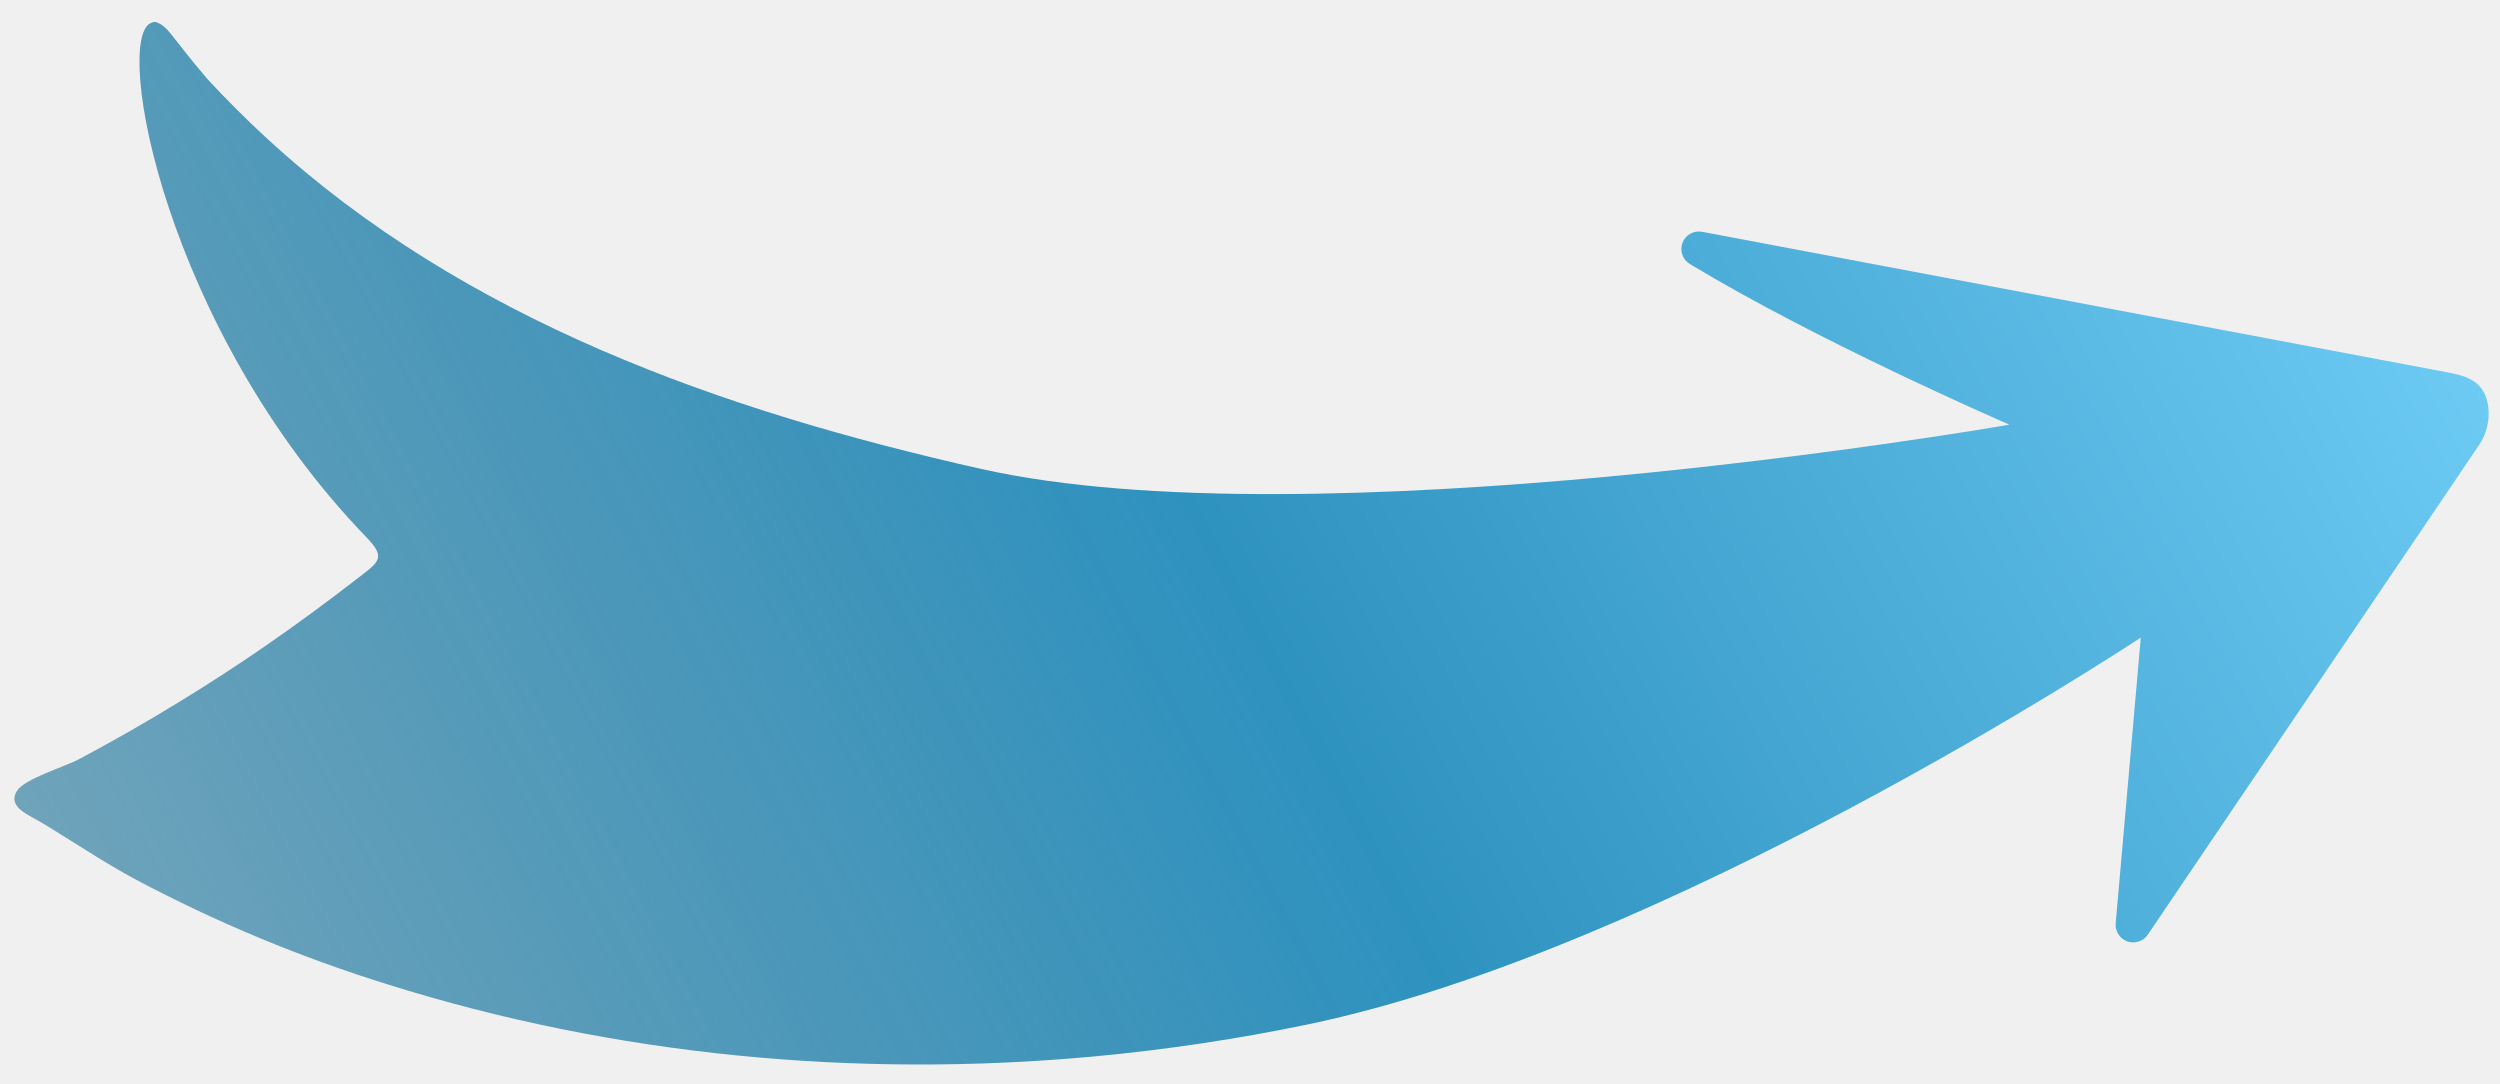
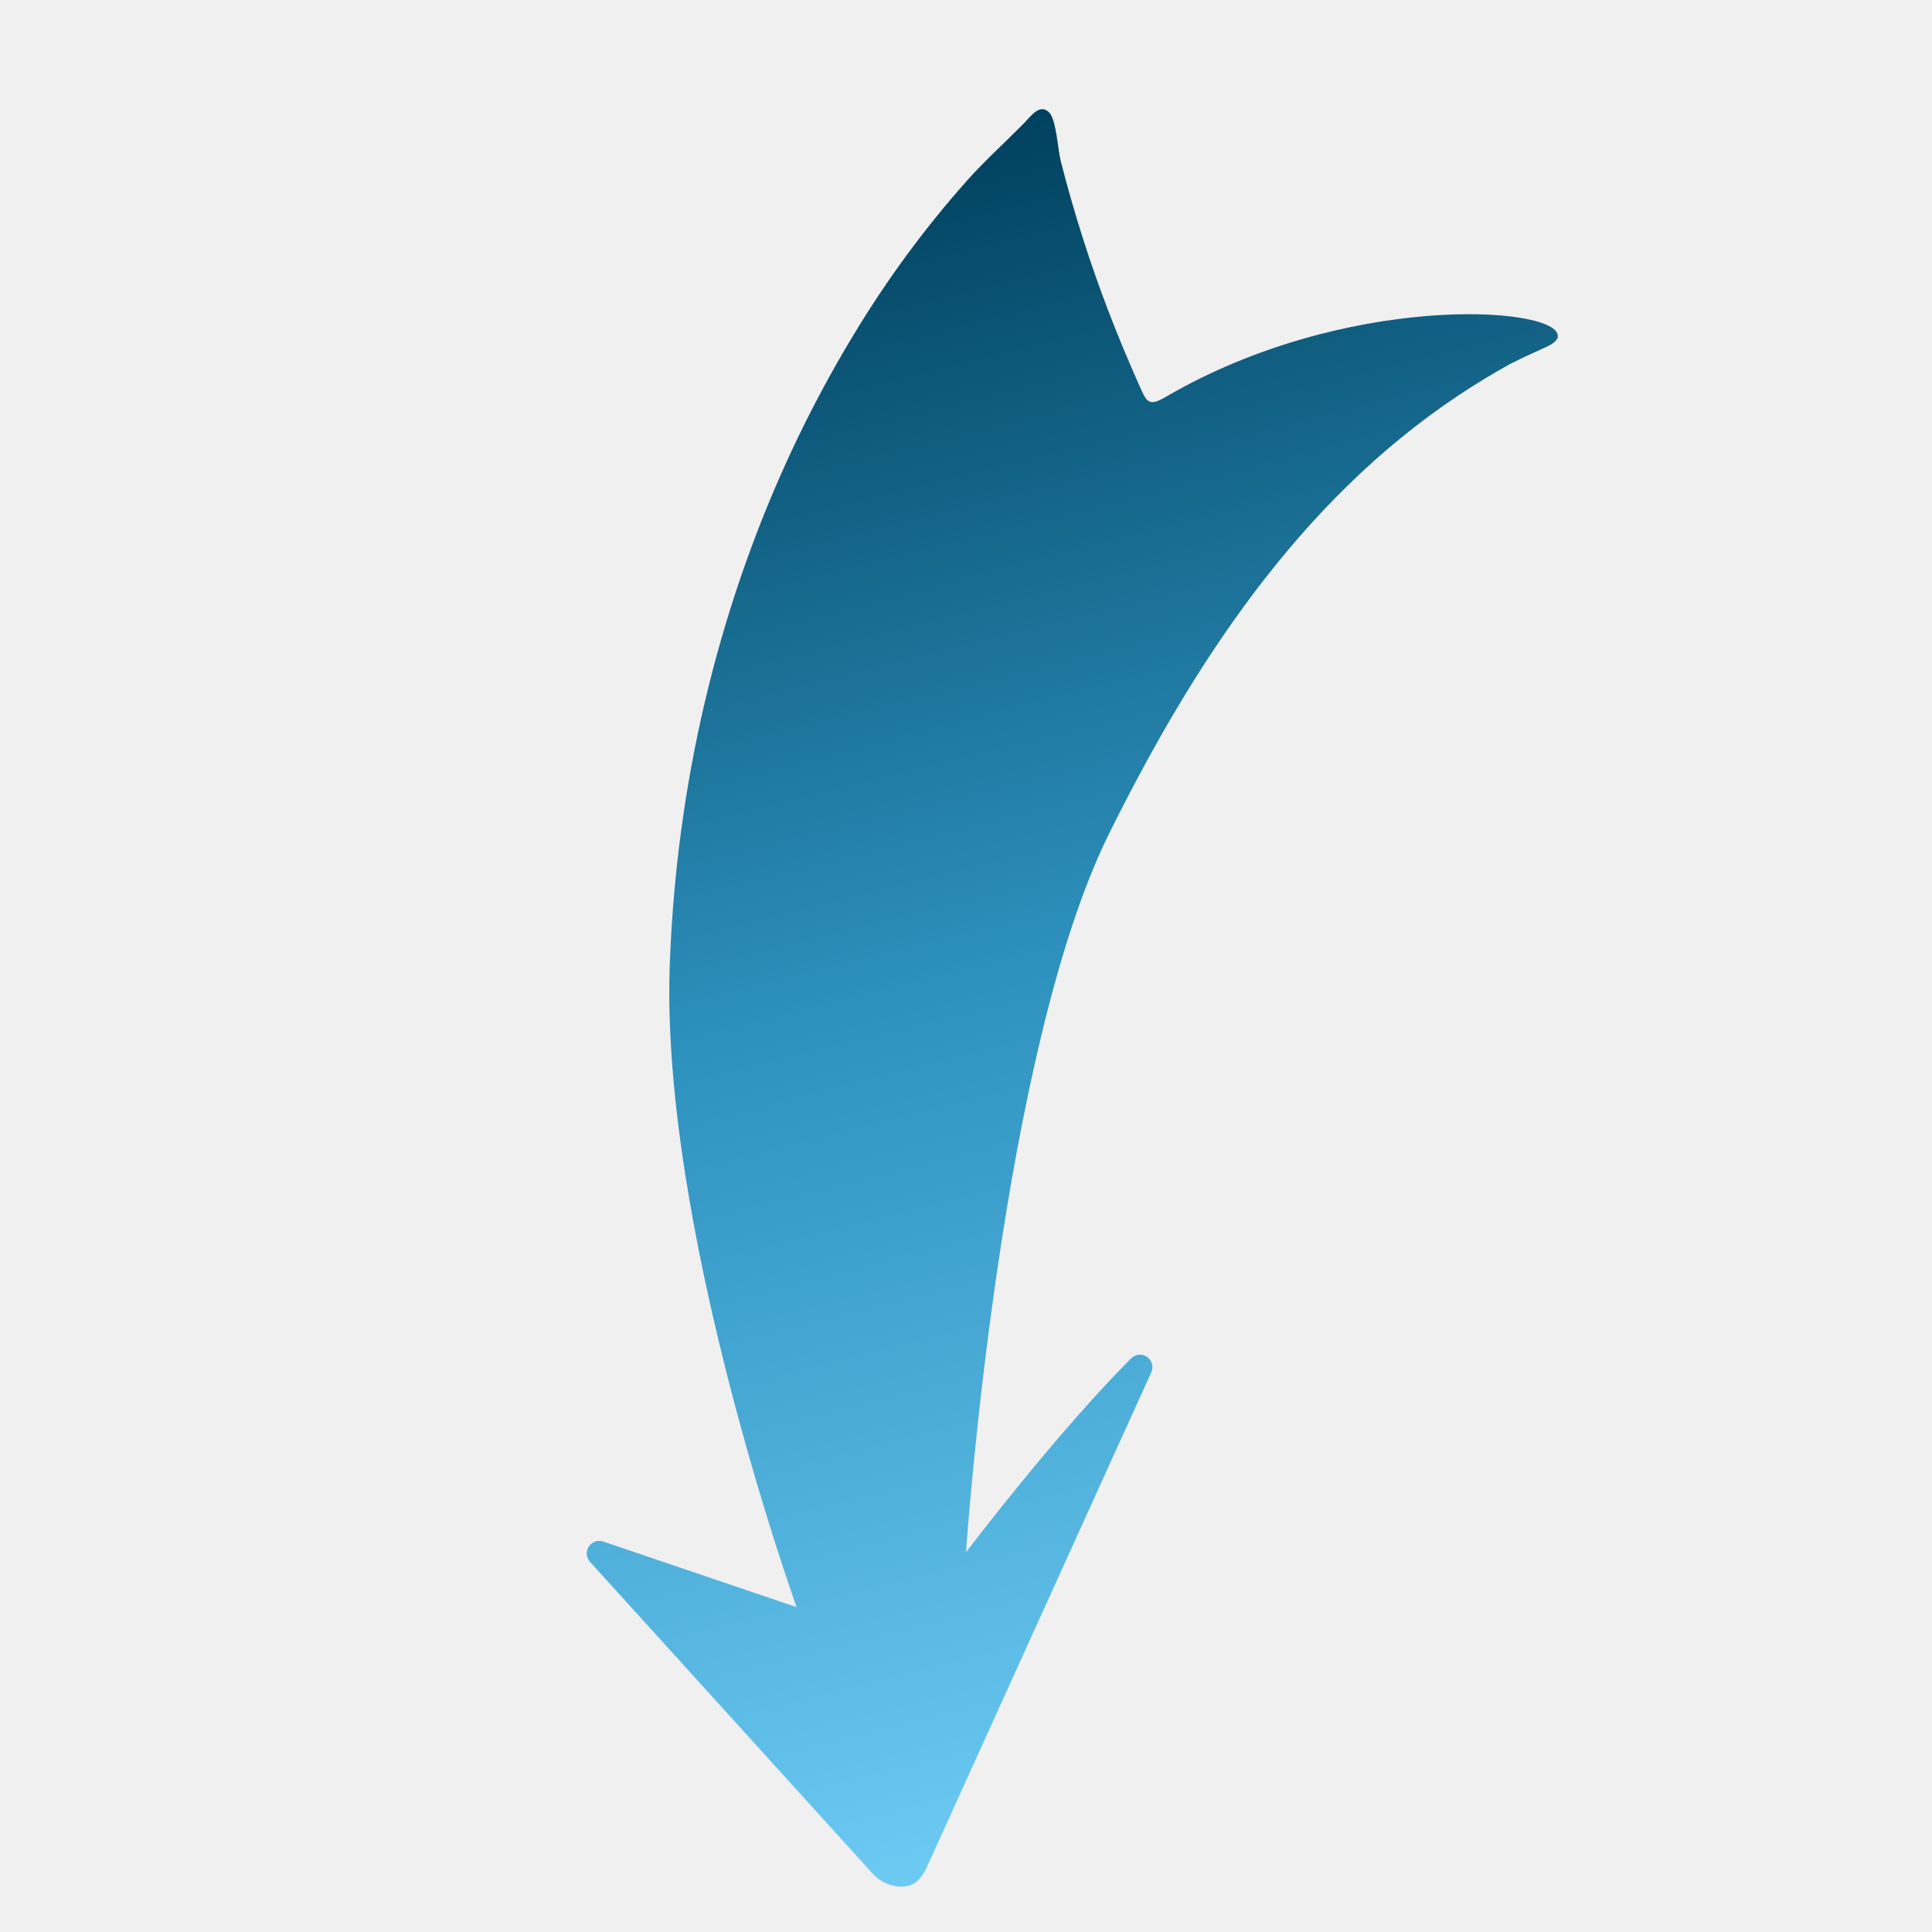
- <svg xmlns="http://www.w3.org/2000/svg" width="90" height="39" viewBox="0 0 90 39" fill="none">
-   <path d="M76.165 33.24L77.067 22.972C77.069 22.963 77.061 22.957 77.056 22.961C76.473 23.345 59.903 34.224 47.058 36.884C44.521 37.41 41.957 37.793 39.377 38.033C30.846 38.822 22.132 38.011 13.949 35.436C10.821 34.465 7.79 33.204 4.897 31.669C3.724 31.041 2.635 30.298 1.497 29.615C1.032 29.333 0.249 29.054 0.609 28.474C0.88 28.037 2.339 27.597 2.82 27.343C4.04 26.695 5.24 26.011 6.418 25.289C7.493 24.634 8.548 23.949 9.583 23.234C10.671 22.481 11.737 21.701 12.778 20.893C12.896 20.802 13.004 20.72 13.099 20.647C13.695 20.186 13.833 20.007 13.188 19.339C13.185 19.334 13.176 19.328 13.172 19.323C5.932 11.809 4.073 1.419 5.432 0.826C5.483 0.802 5.54 0.789 5.597 0.789C6.082 0.959 6.085 1.227 7.455 2.832C8.14 3.575 8.862 4.294 9.607 4.981C16.73 11.535 26.017 14.789 35.302 16.877C47.24 19.567 71.353 15.458 72.317 15.292C72.321 15.293 72.326 15.282 72.315 15.278C71.834 15.067 65.381 12.253 60.831 9.502C60.705 9.425 60.61 9.307 60.563 9.167C60.515 9.028 60.518 8.876 60.571 8.738C60.623 8.601 60.723 8.486 60.852 8.414C60.98 8.342 61.13 8.318 61.275 8.345L88.07 13.397C88.644 13.505 89.265 13.635 89.499 14.312C89.536 14.415 89.561 14.522 89.576 14.631C89.64 15.135 89.513 15.646 89.22 16.061C85.869 21.014 79.977 29.723 77.317 33.652C77.238 33.767 77.123 33.853 76.99 33.896C76.857 33.939 76.714 33.937 76.582 33.89C76.451 33.843 76.338 33.753 76.263 33.636C76.187 33.518 76.153 33.379 76.165 33.24Z" fill="url(#paint0_linear_1701_5177)" />
+ <svg xmlns="http://www.w3.org/2000/svg" width="50" height="50" viewBox="0 0 50 50" fill="none">
+   <g clip-path="url(#clip0_365_783)">
+     <path d="M15.612 39.895L20.607 41.59C20.611 41.592 20.615 41.589 20.614 41.586C20.494 41.249 17.096 31.691 17.333 24.982C17.38 23.657 17.5 22.335 17.695 21.024C18.338 16.687 19.799 12.453 22.072 8.697C22.935 7.26 23.929 5.906 25.044 4.654C25.499 4.147 26 3.696 26.478 3.213C26.674 3.016 26.908 2.661 27.152 2.91C27.337 3.098 27.379 3.877 27.447 4.147C27.621 4.832 27.815 5.511 28.031 6.185C28.226 6.799 28.439 7.406 28.669 8.008C28.911 8.64 29.169 9.265 29.444 9.881C29.476 9.95 29.503 10.014 29.528 10.07C29.685 10.422 29.757 10.512 30.167 10.273C30.171 10.272 30.174 10.268 30.177 10.267C34.792 7.58 40.183 7.917 40.313 8.664C40.319 8.693 40.318 8.722 40.311 8.751C40.168 8.971 40.034 8.94 39.07 9.426C38.617 9.677 38.172 9.948 37.74 10.236C33.617 12.981 30.872 17.203 28.707 21.566C25.92 27.175 25.036 39.661 25.002 40.161C25.001 40.163 25.006 40.166 25.009 40.161C25.172 39.948 27.355 37.081 29.275 35.153C29.328 35.1 29.398 35.067 29.474 35.06C29.549 35.054 29.624 35.073 29.686 35.116C29.748 35.159 29.793 35.223 29.813 35.295C29.833 35.368 29.827 35.446 29.796 35.514L24.032 48.222C23.908 48.495 23.768 48.788 23.403 48.822C23.348 48.828 23.291 48.827 23.235 48.821C22.977 48.792 22.739 48.667 22.568 48.471C20.512 46.203 16.898 42.217 15.267 40.418C15.219 40.365 15.191 40.297 15.185 40.226C15.18 40.154 15.199 40.083 15.238 40.024C15.277 39.964 15.335 39.919 15.403 39.896C15.471 39.872 15.544 39.872 15.612 39.895Z" fill="url(#paint0_linear_365_783)" />
+   </g>
  <defs>
-     <linearGradient id="paint0_linear_1701_5177" x1="80.197" y1="-3.284" x2="4.68" y2="36.715" gradientUnits="userSpaceOnUse">
+     <linearGradient id="paint0_linear_365_783" x1="33.28" y1="46.333" x2="22.561" y2="3.934" gradientUnits="userSpaceOnUse">
      <stop stop-color="#6CCAF3" />
      <stop offset="0.505" stop-color="#2E92BF" />
-       <stop offset="1" stop-color="#1D7399" stop-opacity="0.61" />
+       <stop offset="1" stop-color="#00415E" />
    </linearGradient>
+     <clipPath id="clip0_365_783">
+       <rect width="50" height="50" fill="white" />
+     </clipPath>
  </defs>
</svg>
